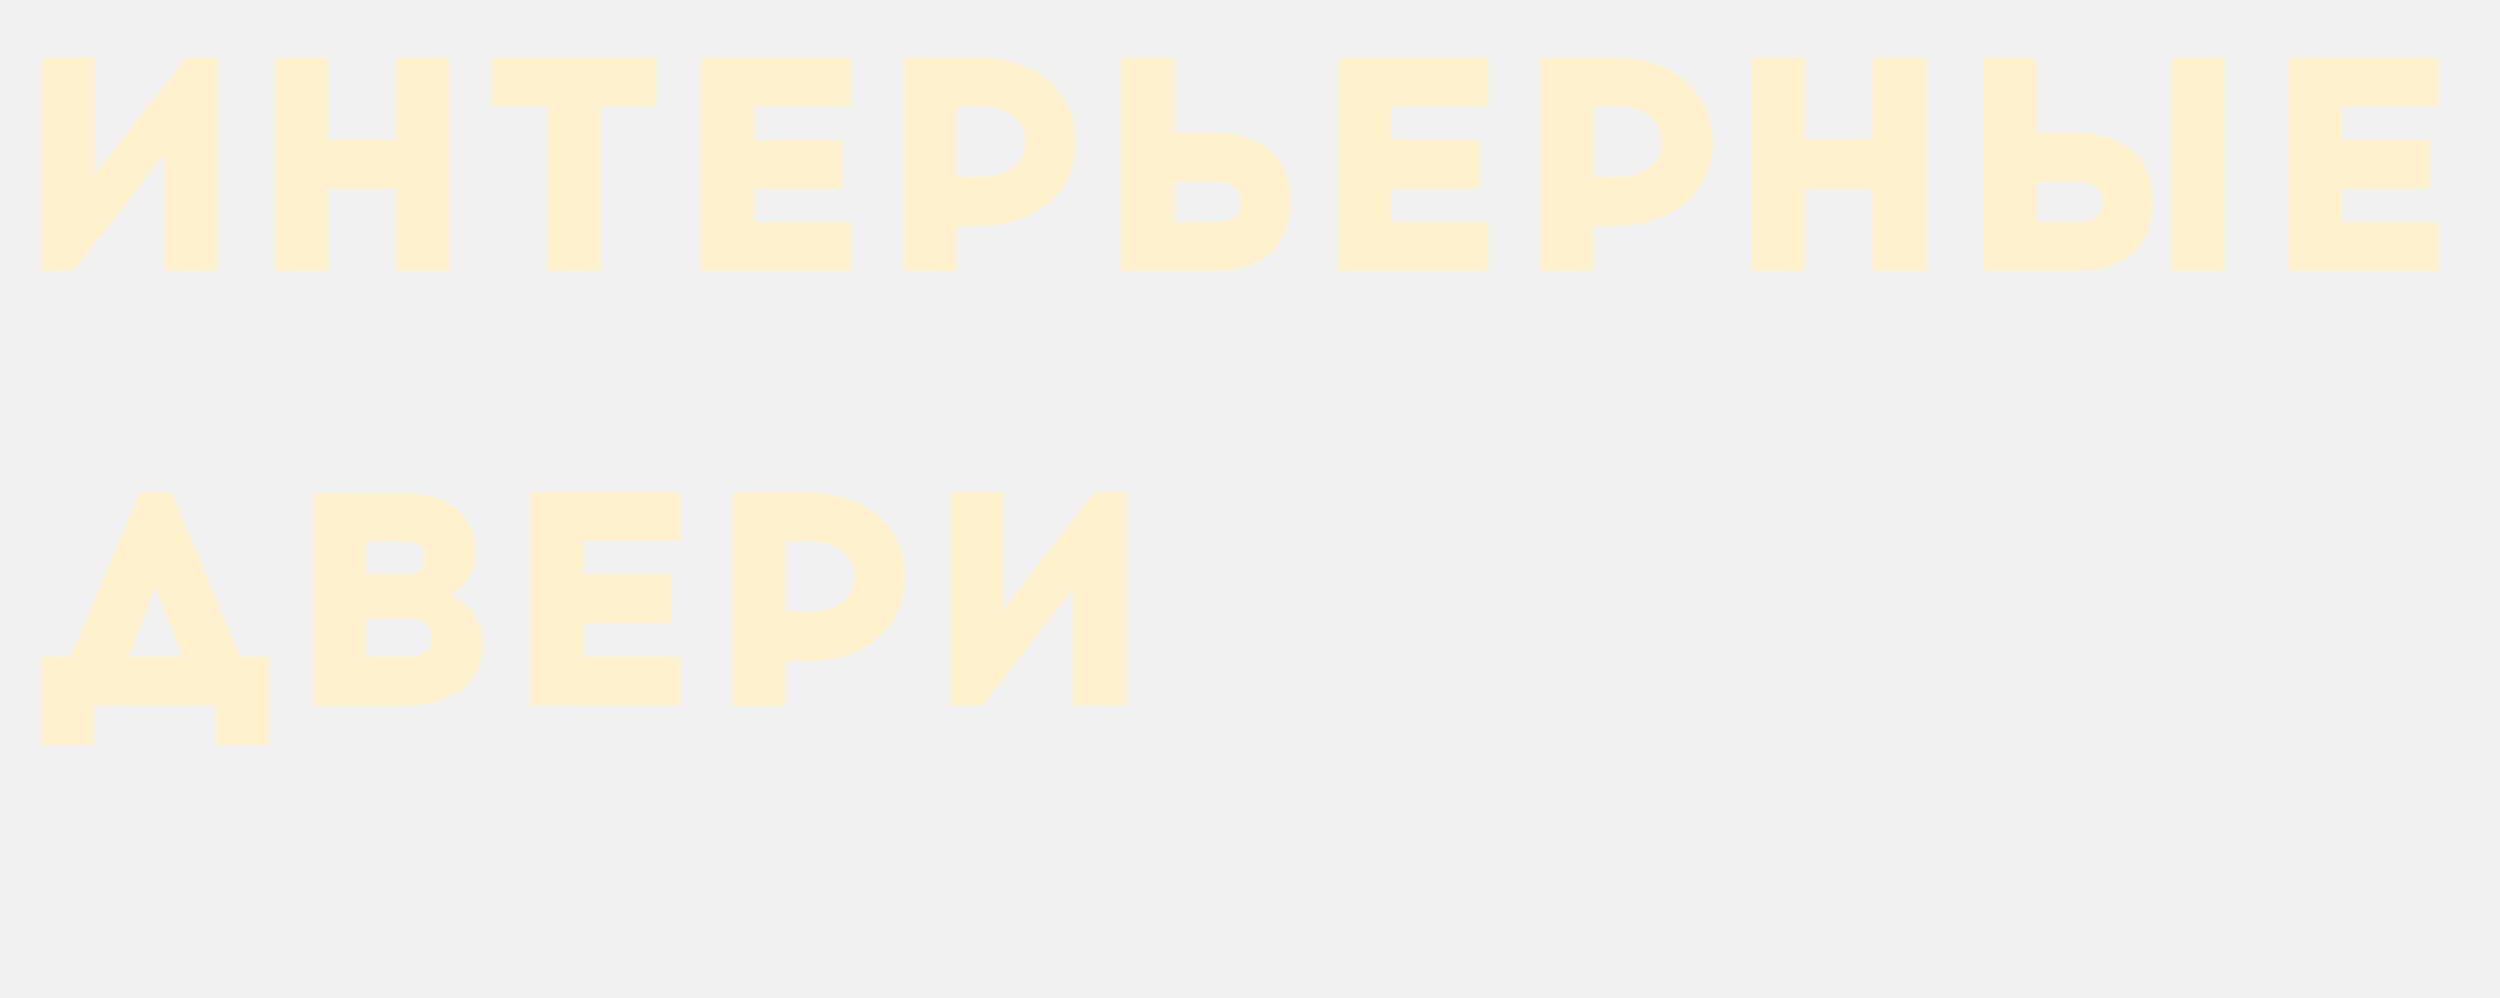
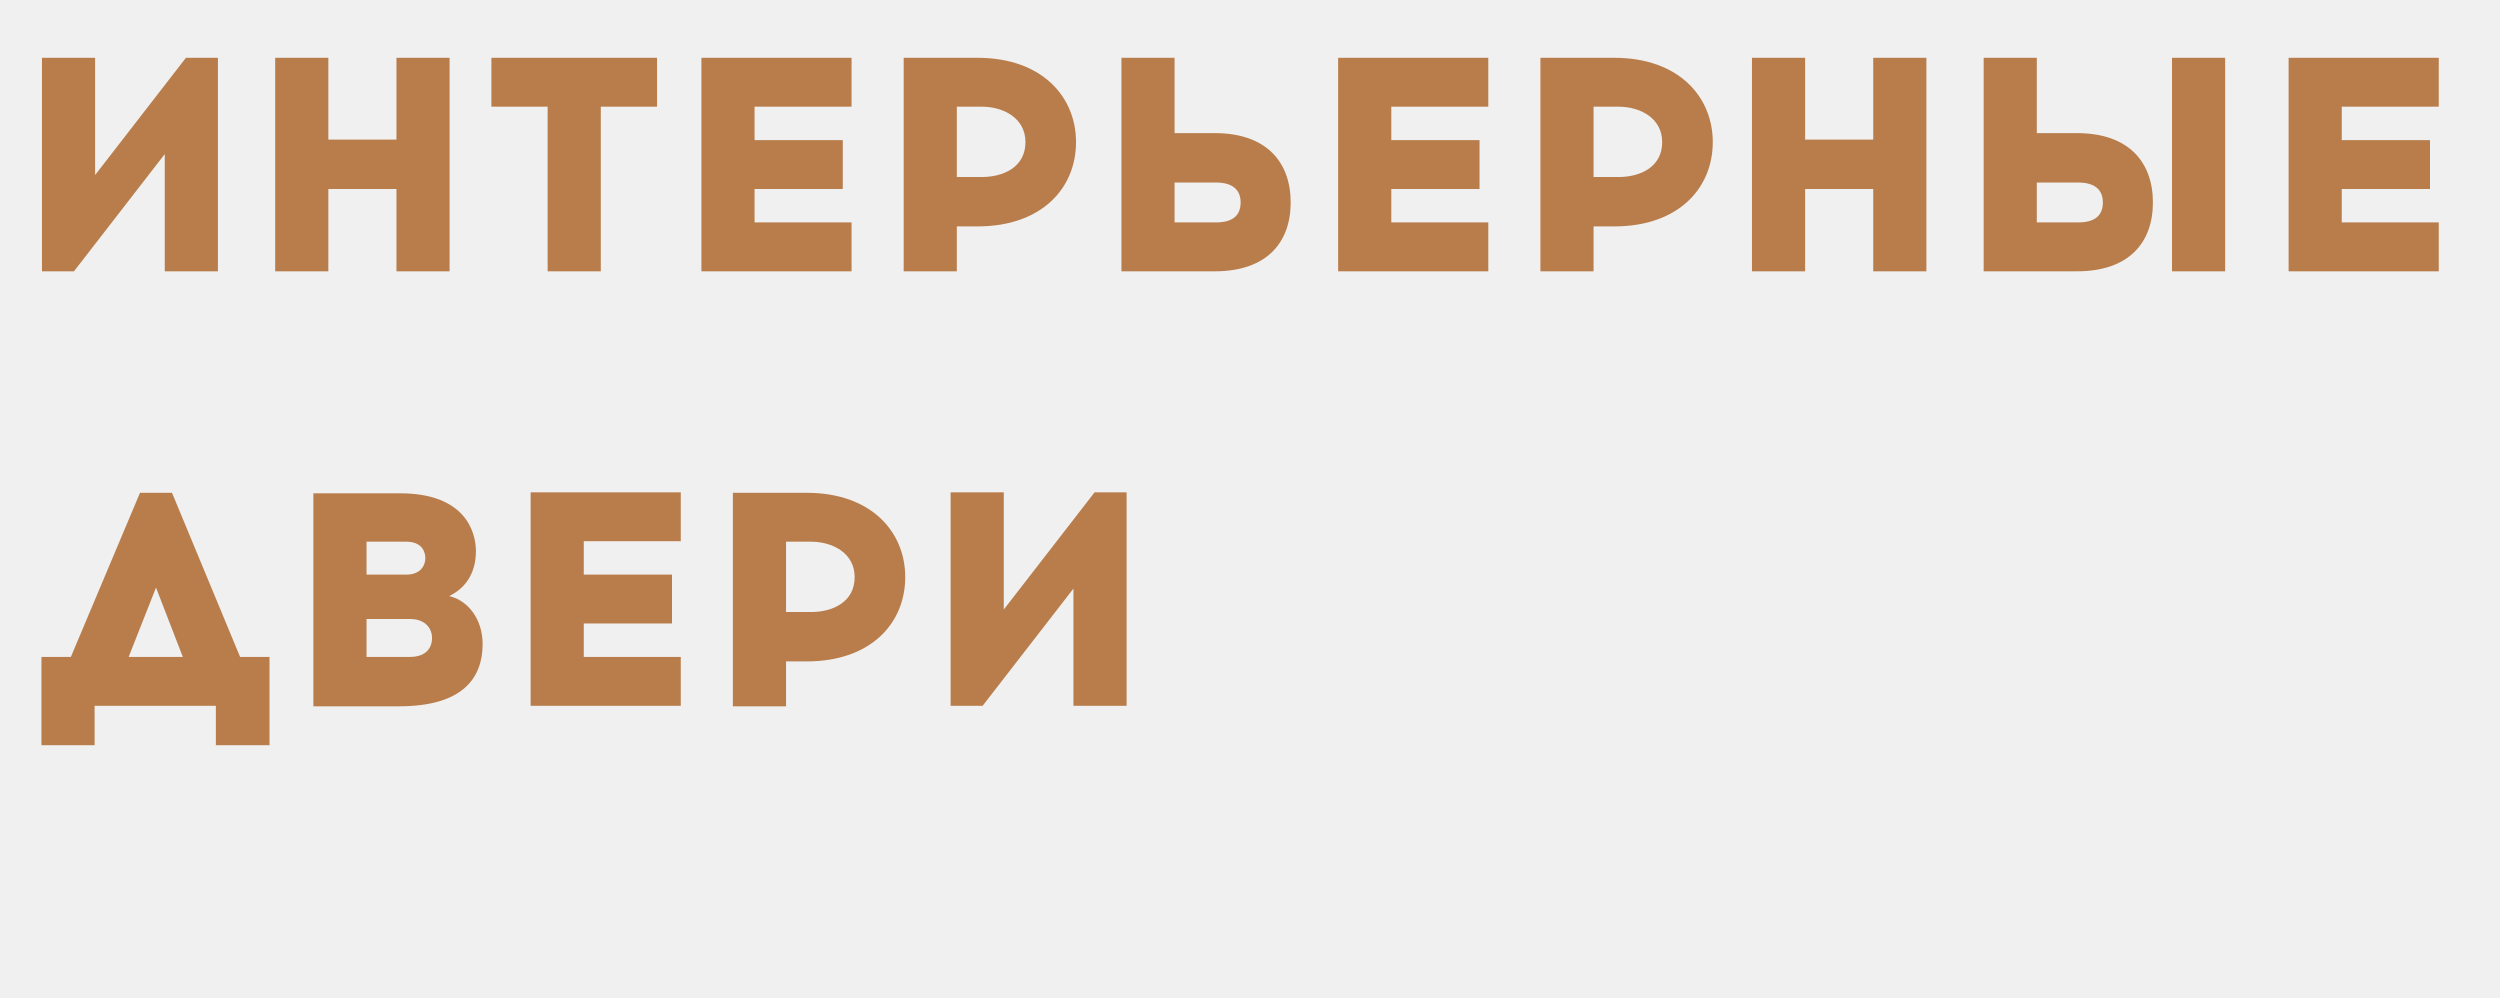
<svg xmlns="http://www.w3.org/2000/svg" width="218" height="87" viewBox="0 0 218 87" fill="none">
  <g clip-path="url(#clip0_14_171)">
-     <path d="M19.003 23.658V5.04H16.213L8.294 15.263V5.04H3.659V23.658H6.449L14.368 13.436V23.658H19.003ZM-127.231 4.257C-143.789 4.257 -157.152 17.22 -157.152 33.185C-157.152 49.193 -143.744 62.112 -127.231 62.112V62.156H-97.309V33.185C-97.309 17.22 -110.672 4.257 -127.231 4.257ZM-263.565 38.057H-267.48V62.025H-279.403V5.084H-267.48V27.53H-263.565C-258.841 27.53 -255.196 26.747 -252.631 25.181C-250.067 23.615 -247.817 20.874 -245.882 17.003L-240.123 5.084H-227.659L-233.418 16.872C-235.173 20.526 -236.883 23.571 -238.593 26.007C-240.303 28.443 -242.057 30.488 -243.902 32.097L-223.835 62.025H-237.738L-254.026 37.187C-255.331 37.535 -256.771 37.752 -258.346 37.883C-259.92 37.97 -261.675 38.057 -263.565 38.057ZM-200.032 38.057H-203.947V62.025H-215.915V5.084H-203.992V27.53H-200.077C-195.353 27.53 -191.708 26.747 -189.143 25.181C-186.579 23.615 -184.329 20.874 -182.394 17.003L-176.635 5.084H-164.171L-169.931 16.872C-171.685 20.526 -173.395 23.571 -175.105 26.007C-176.815 28.443 -178.57 30.488 -180.415 32.097L-160.347 62.025H-174.25L-190.538 37.187C-191.843 37.535 -193.283 37.752 -194.858 37.883C-196.388 37.97 -198.142 38.057 -200.032 38.057ZM-318.549 4.257C-332.992 4.257 -345.006 14.045 -347.975 27.138H-354.365V5.084H-366.153V62.025H-354.365V38.231H-348.335C-346.041 52.151 -333.622 62.721 -318.549 62.721C-301.811 62.721 -288.267 49.758 -288.267 33.576C-288.267 17.351 -301.811 4.257 -318.549 4.257ZM-318.549 15.219C-308.785 15.219 -300.056 22.745 -300.056 33.576C-300.056 44.408 -308.785 51.803 -318.549 51.803C-328.313 51.803 -336.907 44.408 -336.907 33.576C-336.907 22.701 -328.313 15.219 -318.549 15.219ZM-127.231 15.089C-116.882 15.089 -108.513 23.18 -108.513 33.185V51.281H-127.231C-137.579 51.281 -145.948 43.19 -145.948 33.185C-145.948 23.223 -137.579 15.089 -127.231 15.089ZM39.205 23.658V5.04H34.571V12.174H28.632V5.04H23.997V23.658H28.632V16.481H34.571V23.658H39.205ZM52.389 9.303H57.293V5.04H42.85V9.303H47.754V23.658H52.389V9.303ZM65.797 12.218V9.303H74.256V5.04H61.163V23.658H74.256V19.395H65.797V16.481H73.491V12.218H65.797ZM78.801 5.04V23.658H83.435V19.743H85.235C90.859 19.743 93.829 16.394 93.829 12.392C93.829 8.433 90.859 5.04 85.235 5.04H78.801ZM83.435 15.437V9.303H85.595C87.575 9.303 89.42 10.347 89.42 12.392C89.42 14.523 87.575 15.437 85.595 15.437H83.435ZM102.423 11.609V5.04H97.789V23.658H105.933C110.432 23.658 112.547 21.179 112.547 17.655C112.547 14.132 110.432 11.609 105.933 11.609H102.423ZM102.423 19.395V15.915H106.023C107.553 15.915 108.182 16.611 108.182 17.655C108.182 18.699 107.598 19.395 106.023 19.395H102.423ZM121.321 12.218V9.303H129.78V5.04H116.686V23.658H129.78V19.395H121.321V16.481H129.015V12.218H121.321ZM134.324 5.04V23.658H138.959V19.743H140.759C146.383 19.743 149.353 16.394 149.353 12.392C149.353 8.433 146.383 5.04 140.759 5.04H134.324ZM138.959 15.437V9.303H141.119C143.098 9.303 144.943 10.347 144.943 12.392C144.943 14.523 143.098 15.437 141.119 15.437H138.959ZM167.981 23.658V5.04H163.346V12.174H157.407V5.04H152.772V23.658H157.407V16.481H163.346V23.658H167.981ZM177.609 11.609V5.04H172.975V23.658H181.119C185.619 23.658 187.733 21.179 187.733 17.655C187.733 14.132 185.619 11.609 181.119 11.609H177.609ZM194.033 23.658V5.04H189.398V23.658H194.033ZM177.609 19.395V15.915H181.209C182.739 15.915 183.369 16.611 183.369 17.655C183.369 18.699 182.784 19.395 181.209 19.395H177.609ZM204.201 12.218V9.303H212.66V5.04H199.567V23.658H212.66V19.395H204.201V16.481H211.896V12.218H204.201ZM23.502 64.983V57.284H20.937L14.998 42.972H12.208L6.179 57.284H3.614V64.983H8.249V61.547H18.823V64.983H23.502ZM13.603 51.237L15.943 57.284H11.219L13.603 51.237ZM27.327 42.972V61.59H34.796C40.42 61.59 42.085 59.067 42.085 56.153C42.085 54.065 40.87 52.368 39.16 51.977C40.375 51.411 41.5 50.193 41.5 48.062C41.5 46.365 40.555 43.016 34.886 43.016H27.327V42.972ZM31.961 47.235H35.426C36.821 47.235 37.091 48.149 37.091 48.671C37.091 49.193 36.776 50.106 35.426 50.106H31.961V47.235ZM31.961 53.978H35.741C37.181 53.978 37.675 54.891 37.675 55.631C37.675 56.414 37.226 57.284 35.741 57.284H31.961V53.978ZM50.904 50.106V47.192H59.363V42.929H46.27V61.547H59.363V57.284H50.904V54.369H58.598V50.106H50.904ZM63.907 42.972V61.59H68.542V57.675H70.342C75.966 57.675 78.936 54.326 78.936 50.324C78.936 46.365 75.966 42.972 70.342 42.972H63.907ZM68.542 53.369V47.235H70.702C72.681 47.235 74.526 48.279 74.526 50.324C74.526 52.455 72.681 53.369 70.702 53.369H68.542ZM98.239 61.547V42.929H95.449L87.53 53.151V42.929H82.895V61.547H85.685L93.604 51.324V61.547H98.239Z" fill="#FFF1CE" />
+     <path d="M19.003 23.658V5.04H16.213L8.294 15.263V5.04H3.659V23.658H6.449L14.368 13.436V23.658H19.003ZM-127.231 4.257C-143.789 4.257 -157.152 17.22 -157.152 33.185C-157.152 49.193 -143.744 62.112 -127.231 62.112V62.156H-97.309V33.185C-97.309 17.22 -110.672 4.257 -127.231 4.257ZM-263.565 38.057H-267.48V62.025H-279.403V5.084H-267.48V27.53H-263.565C-258.841 27.53 -255.196 26.747 -252.631 25.181C-250.067 23.615 -247.817 20.874 -245.882 17.003L-240.123 5.084H-227.659L-233.418 16.872C-235.173 20.526 -236.883 23.571 -238.593 26.007C-240.303 28.443 -242.057 30.488 -243.902 32.097L-223.835 62.025H-237.738L-254.026 37.187C-255.331 37.535 -256.771 37.752 -258.346 37.883C-259.92 37.97 -261.675 38.057 -263.565 38.057ZM-200.032 38.057H-203.947V62.025H-215.915V5.084H-203.992V27.53H-200.077C-195.353 27.53 -191.708 26.747 -189.143 25.181C-186.579 23.615 -184.329 20.874 -182.394 17.003L-176.635 5.084H-164.171L-169.931 16.872C-171.685 20.526 -173.395 23.571 -175.105 26.007C-176.815 28.443 -178.57 30.488 -180.415 32.097L-160.347 62.025H-174.25L-190.538 37.187C-191.843 37.535 -193.283 37.752 -194.858 37.883C-196.388 37.97 -198.142 38.057 -200.032 38.057ZM-318.549 4.257C-332.992 4.257 -345.006 14.045 -347.975 27.138H-354.365V5.084H-366.153V62.025H-354.365V38.231H-348.335C-346.041 52.151 -333.622 62.721 -318.549 62.721C-301.811 62.721 -288.267 49.758 -288.267 33.576C-288.267 17.351 -301.811 4.257 -318.549 4.257ZM-318.549 15.219C-308.785 15.219 -300.056 22.745 -300.056 33.576C-300.056 44.408 -308.785 51.803 -318.549 51.803C-328.313 51.803 -336.907 44.408 -336.907 33.576C-336.907 22.701 -328.313 15.219 -318.549 15.219ZM-127.231 15.089C-116.882 15.089 -108.513 23.18 -108.513 33.185V51.281H-127.231C-137.579 51.281 -145.948 43.19 -145.948 33.185C-145.948 23.223 -137.579 15.089 -127.231 15.089ZM39.205 23.658V5.04H34.571V12.174H28.632V5.04H23.997V23.658H28.632V16.481H34.571V23.658H39.205ZM52.389 9.303H57.293V5.04H42.85V9.303H47.754V23.658H52.389V9.303ZM65.797 12.218V9.303H74.256V5.04H61.163V23.658H74.256V19.395H65.797V16.481H73.491V12.218H65.797ZM78.801 5.04V23.658H83.435V19.743H85.235C90.859 19.743 93.829 16.394 93.829 12.392C93.829 8.433 90.859 5.04 85.235 5.04H78.801ZM83.435 15.437V9.303H85.595C87.575 9.303 89.42 10.347 89.42 12.392C89.42 14.523 87.575 15.437 85.595 15.437H83.435ZM102.423 11.609V5.04H97.789V23.658H105.933C110.432 23.658 112.547 21.179 112.547 17.655C112.547 14.132 110.432 11.609 105.933 11.609H102.423ZM102.423 19.395V15.915H106.023C107.553 15.915 108.182 16.611 108.182 17.655C108.182 18.699 107.598 19.395 106.023 19.395H102.423ZM121.321 12.218V9.303H129.78V5.04H116.686V23.658H129.78V19.395H121.321V16.481H129.015V12.218H121.321ZM134.324 5.04V23.658H138.959V19.743H140.759C146.383 19.743 149.353 16.394 149.353 12.392C149.353 8.433 146.383 5.04 140.759 5.04H134.324ZM138.959 15.437V9.303H141.119C143.098 9.303 144.943 10.347 144.943 12.392C144.943 14.523 143.098 15.437 141.119 15.437H138.959ZM167.981 23.658V5.04H163.346V12.174H157.407V5.04H152.772V23.658H157.407V16.481H163.346V23.658H167.981ZM177.609 11.609V5.04H172.975V23.658H181.119C185.619 23.658 187.733 21.179 187.733 17.655C187.733 14.132 185.619 11.609 181.119 11.609H177.609ZM194.033 23.658V5.04H189.398V23.658H194.033ZM177.609 19.395V15.915H181.209C182.739 15.915 183.369 16.611 183.369 17.655C183.369 18.699 182.784 19.395 181.209 19.395H177.609ZM204.201 12.218V9.303H212.66V5.04H199.567V23.658H212.66V19.395H204.201V16.481H211.896V12.218H204.201ZM23.502 64.983V57.284H20.937L14.998 42.972H12.208L6.179 57.284H3.614V64.983H8.249V61.547H18.823V64.983H23.502ZM13.603 51.237L15.943 57.284H11.219L13.603 51.237ZM27.327 42.972V61.59H34.796C40.42 61.59 42.085 59.067 42.085 56.153C42.085 54.065 40.87 52.368 39.16 51.977C40.375 51.411 41.5 50.193 41.5 48.062C41.5 46.365 40.555 43.016 34.886 43.016H27.327V42.972ZM31.961 47.235H35.426C36.821 47.235 37.091 48.149 37.091 48.671C37.091 49.193 36.776 50.106 35.426 50.106H31.961V47.235ZM31.961 53.978H35.741C37.181 53.978 37.675 54.891 37.675 55.631C37.675 56.414 37.226 57.284 35.741 57.284H31.961V53.978ZM50.904 50.106V47.192H59.363V42.929H46.27V61.547H59.363V57.284H50.904V54.369H58.598V50.106H50.904ZM63.907 42.972V61.59H68.542V57.675H70.342C75.966 57.675 78.936 54.326 78.936 50.324C78.936 46.365 75.966 42.972 70.342 42.972H63.907ZM68.542 53.369V47.235H70.702C72.681 47.235 74.526 48.279 74.526 50.324C74.526 52.455 72.681 53.369 70.702 53.369H68.542ZM98.239 61.547V42.929H95.449L87.53 53.151V42.929H82.895V61.547H85.685L93.604 51.324V61.547H98.239Z" fill="#b87d4bff" />
  </g>
  <defs>
    <clipPath id="clip0_14_171">
      <rect width="218" height="87" fill="white" />
    </clipPath>
  </defs>
</svg>
